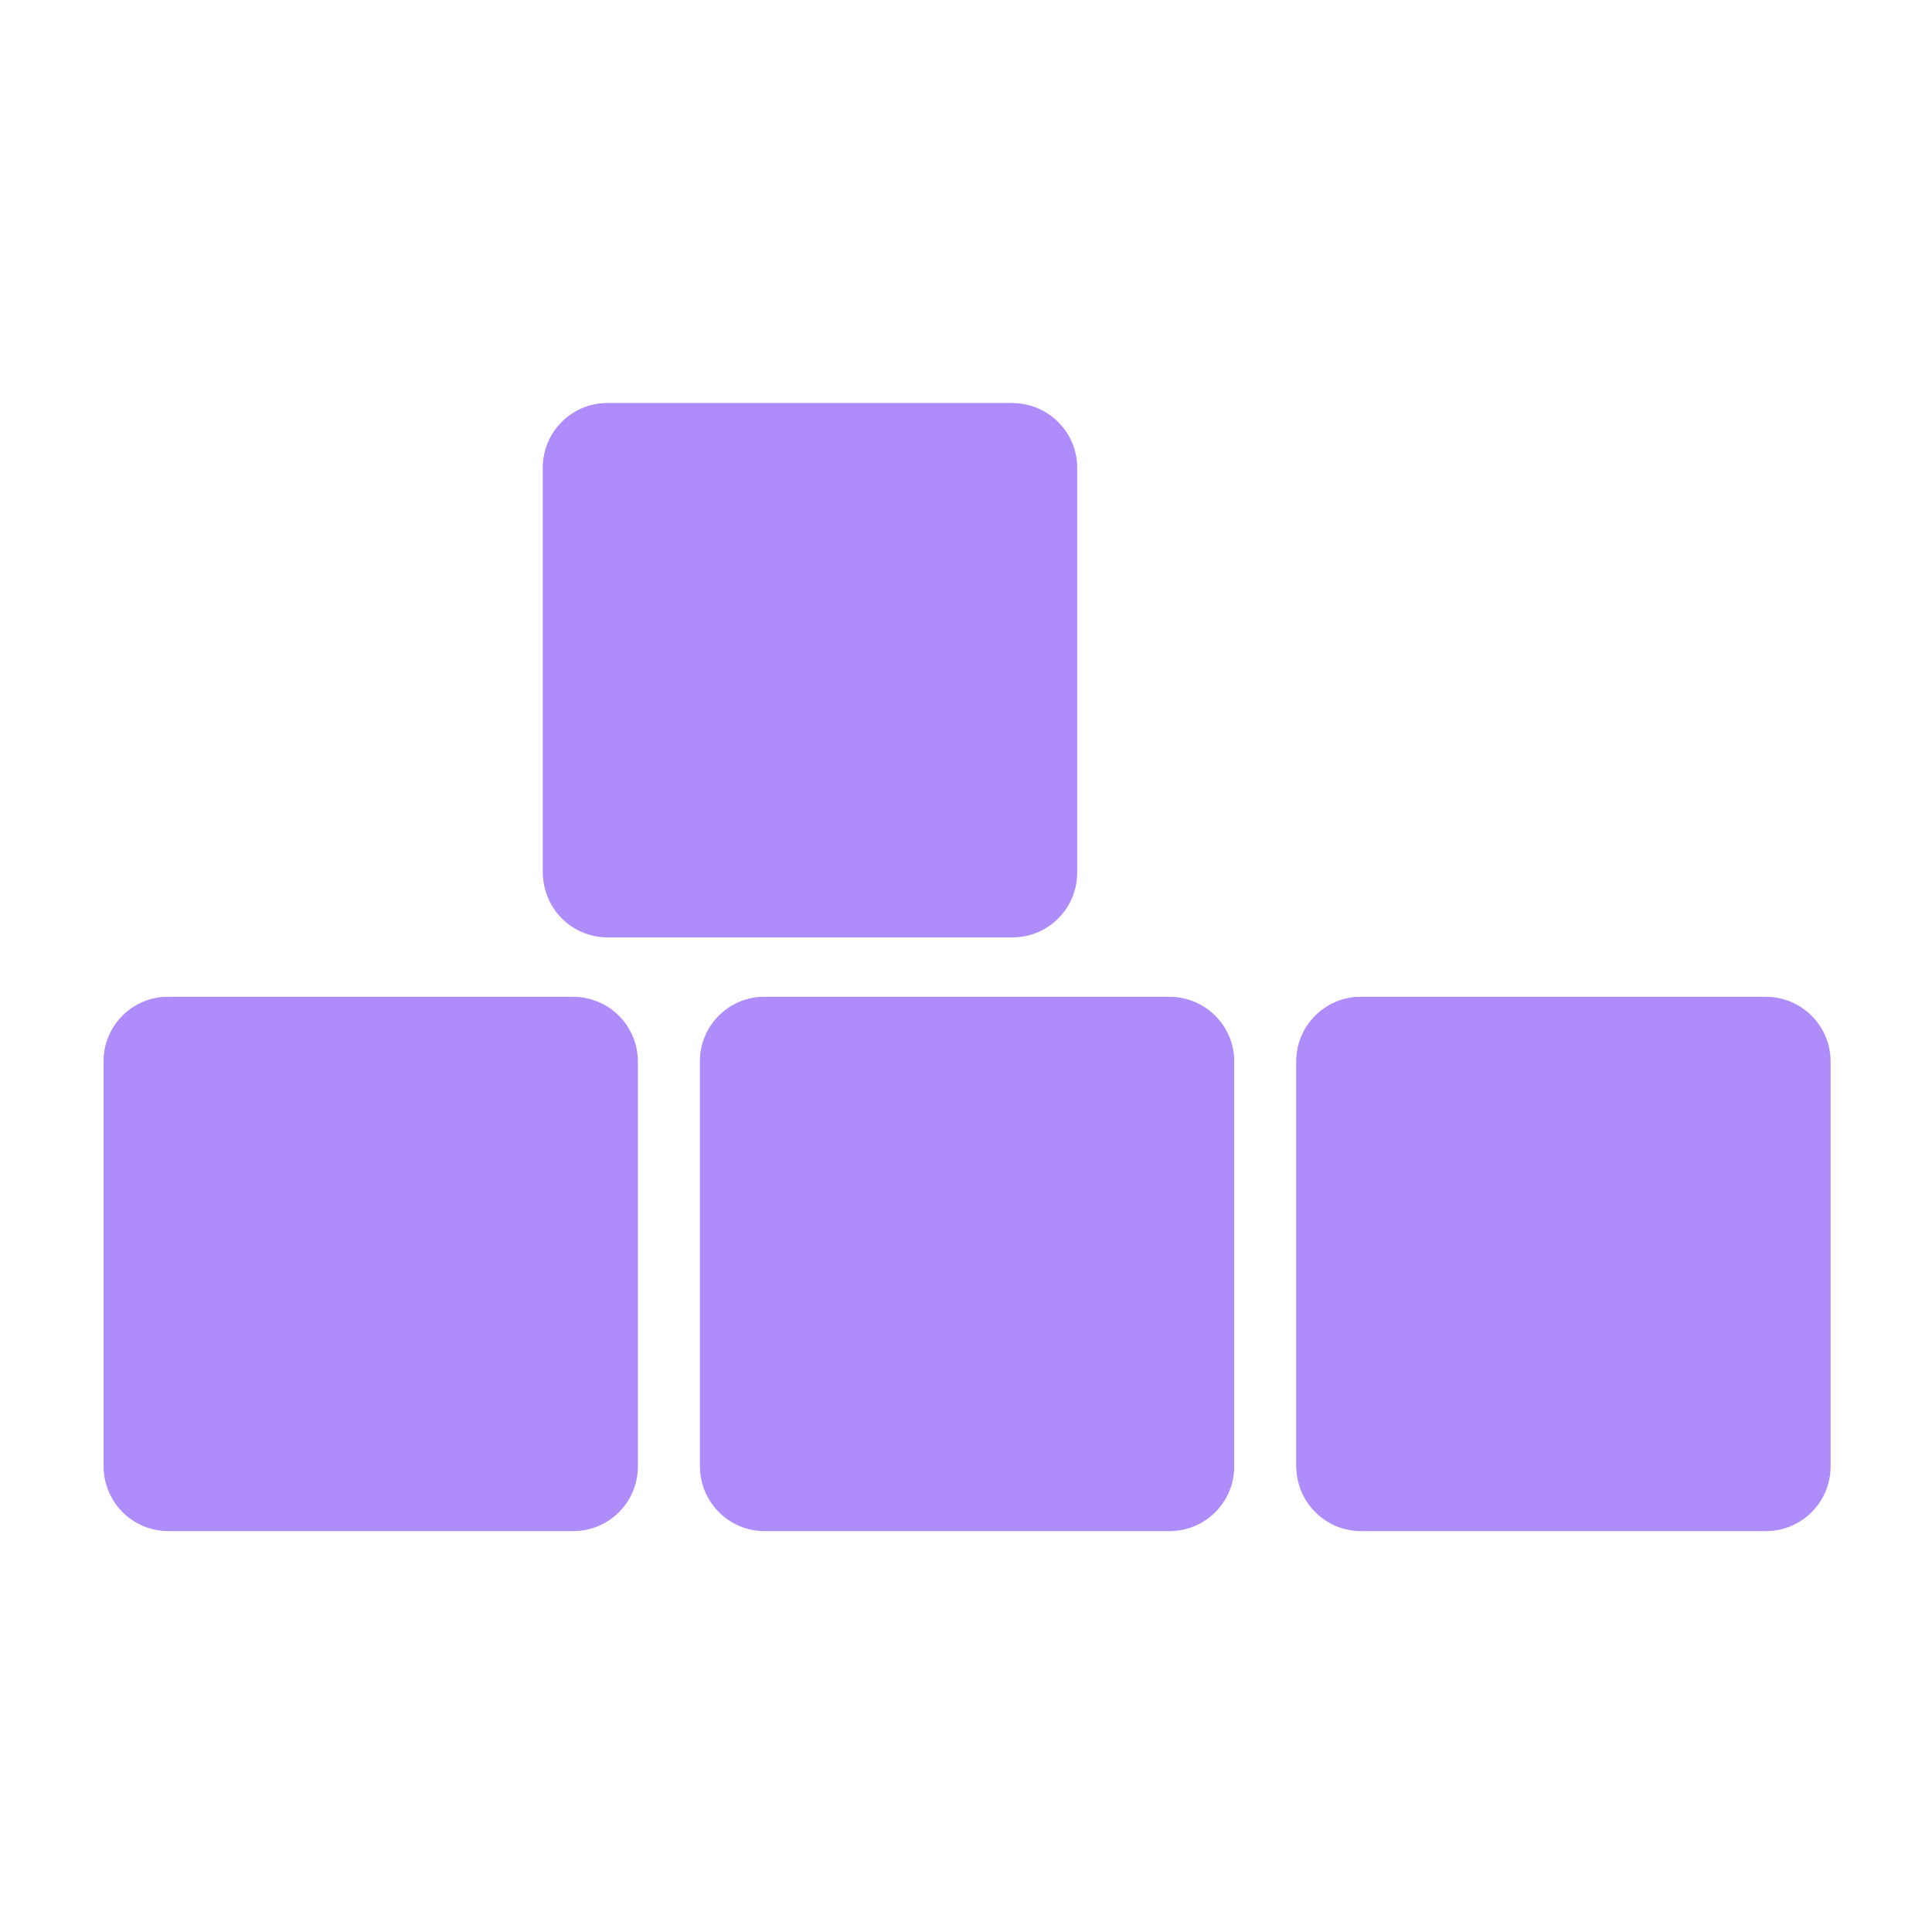
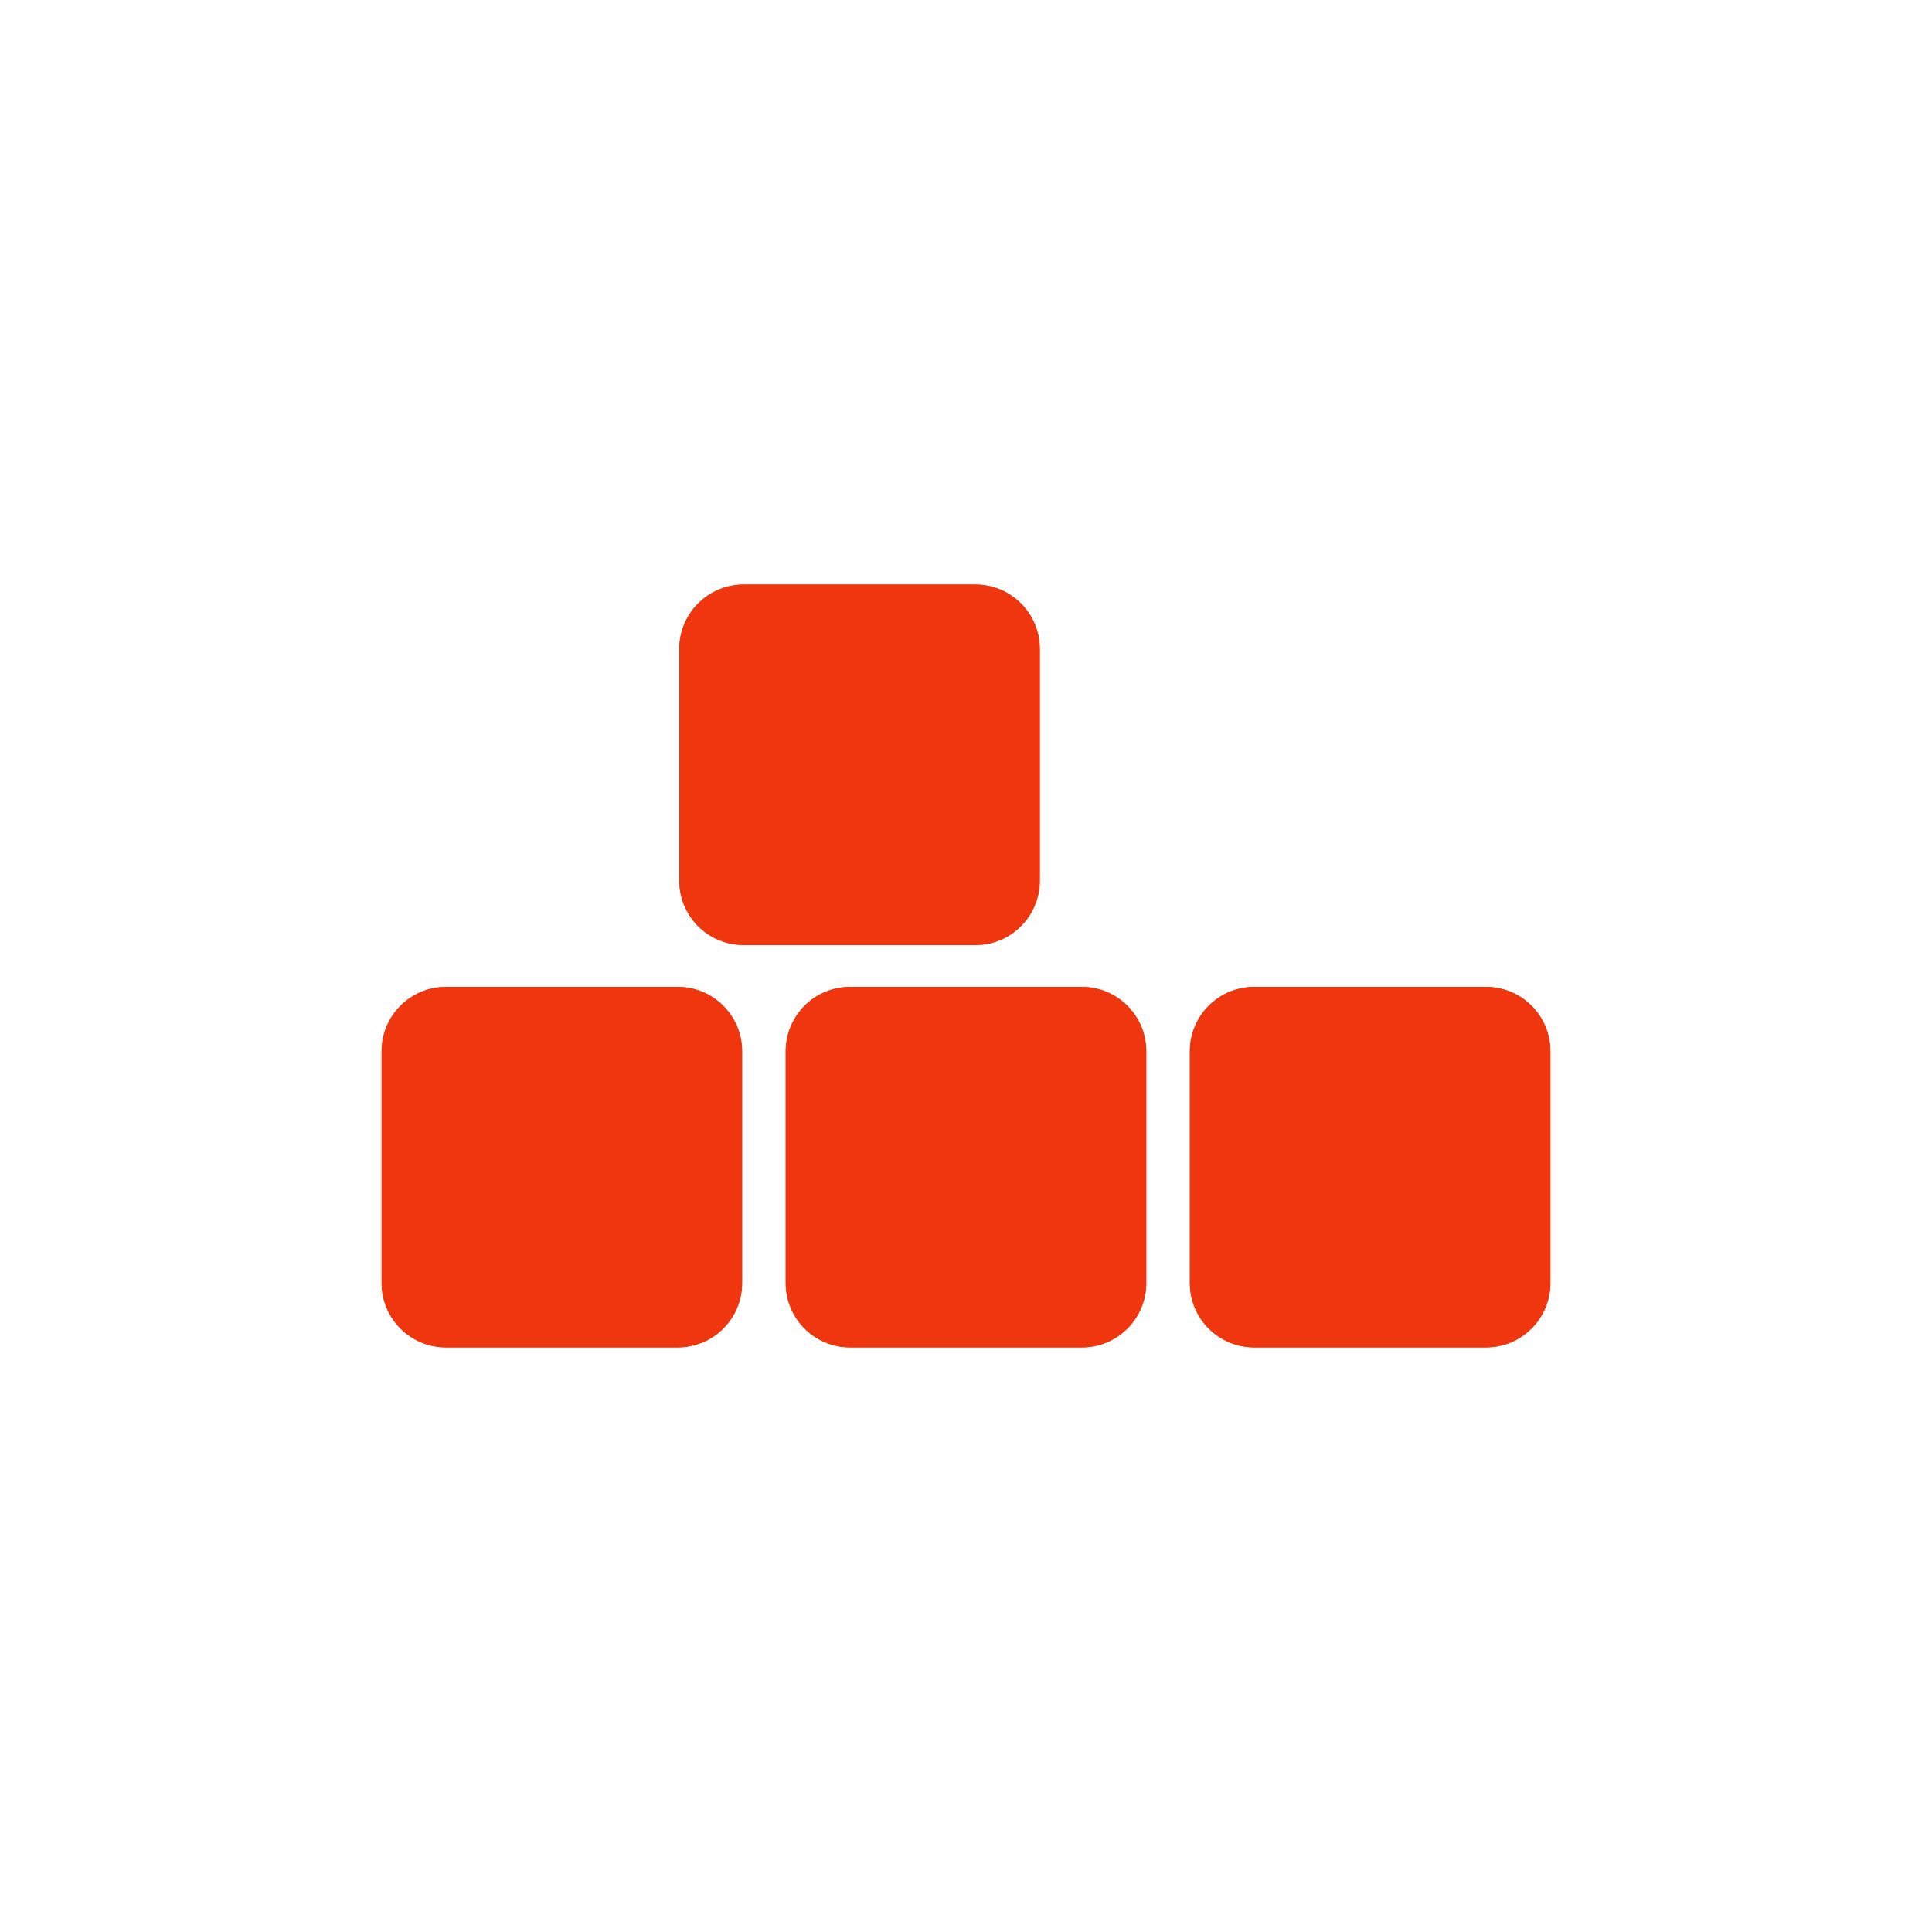
<svg xmlns="http://www.w3.org/2000/svg" width="300" zoomAndPan="magnify" viewBox="0 0 224.88 225" height="300" preserveAspectRatio="xMidYMid meet" version="1.0">
  <defs>
-     <clipPath id="a47227379d">
-       <path d="M 63.168 46.949 L 125.48 46.949 L 125.48 109 L 63.168 109 Z M 63.168 46.949 " clip-rule="nonzero" />
+     <clipPath id="72dd4c3f03">
+       <path d="M 79.051 68.078 L 121.035 68.078 L 121.035 110.062 L 79.051 110.062 Z M 79.051 68.078 " clip-rule="nonzero" />
    </clipPath>
-     <clipPath id="b0e0930bff">
-       <path d="M 70.664 46.949 L 117.629 46.949 C 121.77 46.949 125.125 50.305 125.125 54.445 L 125.125 101.41 C 125.125 105.547 121.77 108.906 117.629 108.906 L 70.664 108.906 C 66.527 108.906 63.168 105.547 63.168 101.41 L 63.168 54.445 C 63.168 50.305 66.527 46.949 70.664 46.949 " clip-rule="nonzero" />
+     <clipPath id="8d666fa0fd">
+       <path d="M 86.547 68.078 L 113.539 68.078 C 117.68 68.078 121.035 71.434 121.035 75.574 L 121.035 102.566 C 121.035 106.707 117.68 110.062 113.539 110.062 L 86.547 110.062 C 82.406 110.062 79.051 106.707 79.051 102.566 L 79.051 75.574 C 79.051 71.434 82.406 68.078 86.547 68.078 Z M 86.547 68.078 " clip-rule="nonzero" />
    </clipPath>
-     <clipPath id="81a4634430">
-       <path d="M 63.168 46.949 L 125.387 46.949 L 125.387 109.168 L 63.168 109.168 Z M 63.168 46.949 " clip-rule="nonzero" />
+     <clipPath id="f4b95aa5c8">
+       <path d="M 79.051 68.078 L 121.027 68.078 L 121.027 110.055 L 79.051 110.055 Z M 79.051 68.078 " clip-rule="nonzero" />
    </clipPath>
-     <clipPath id="ff983d7581">
-       <path d="M 70.699 46.949 L 117.859 46.949 C 122.016 46.949 125.387 50.32 125.387 54.477 L 125.387 101.641 C 125.387 105.797 122.016 109.168 117.859 109.168 L 70.699 109.168 C 66.539 109.168 63.168 105.797 63.168 101.641 L 63.168 54.477 C 63.168 50.32 66.539 46.949 70.699 46.949 " clip-rule="nonzero" />
+     <clipPath id="78c530ec0a">
+       <path d="M 86.547 68.078 L 113.535 68.078 C 117.672 68.078 121.027 71.434 121.027 75.574 L 121.027 102.562 C 121.027 106.699 117.672 110.055 113.535 110.055 L 86.547 110.055 C 82.406 110.055 79.051 106.699 79.051 102.562 L 79.051 75.574 C 79.051 71.434 82.406 68.078 86.547 68.078 Z M 86.547 68.078 " clip-rule="nonzero" />
    </clipPath>
-     <clipPath id="36b85a285f">
-       <path d="M 81.461 116.094 L 143.773 116.094 L 143.773 178.406 L 81.461 178.406 Z M 81.461 116.094 " clip-rule="nonzero" />
+     <clipPath id="b40208aca6">
+       <path d="M 91.445 114.938 L 133.434 114.938 L 133.434 156.922 L 91.445 156.922 Z M 91.445 114.938 " clip-rule="nonzero" />
    </clipPath>
-     <clipPath id="ae836c470d">
-       <path d="M 88.957 116.094 L 135.922 116.094 C 140.062 116.094 143.418 119.453 143.418 123.59 L 143.418 170.555 C 143.418 174.695 140.062 178.051 135.922 178.051 L 88.957 178.051 C 84.82 178.051 81.461 174.695 81.461 170.555 L 81.461 123.59 C 81.461 119.453 84.82 116.094 88.957 116.094 " clip-rule="nonzero" />
+     <clipPath id="f052e18b7e">
+       <path d="M 98.941 114.938 L 125.938 114.938 C 130.078 114.938 133.434 118.293 133.434 122.434 L 133.434 149.426 C 133.434 153.566 130.078 156.922 125.938 156.922 L 98.941 156.922 C 94.805 156.922 91.445 153.566 91.445 149.426 L 91.445 122.434 C 91.445 118.293 94.805 114.938 98.941 114.938 Z M 98.941 114.938 " clip-rule="nonzero" />
    </clipPath>
-     <clipPath id="eb9eb8e124">
-       <path d="M 81.461 116.094 L 143.68 116.094 L 143.68 178.312 L 81.461 178.312 Z M 81.461 116.094 " clip-rule="nonzero" />
+     <clipPath id="bf4194631b">
+       <path d="M 91.445 114.938 L 133.426 114.938 L 133.426 156.914 L 91.445 156.914 Z M 91.445 114.938 " clip-rule="nonzero" />
    </clipPath>
-     <clipPath id="9bd10f9a18">
-       <path d="M 88.988 116.094 L 136.152 116.094 C 140.309 116.094 143.68 119.465 143.68 123.621 L 143.68 170.785 C 143.68 174.941 140.309 178.312 136.152 178.312 L 88.988 178.312 C 84.832 178.312 81.461 174.941 81.461 170.785 L 81.461 123.621 C 81.461 119.465 84.832 116.094 88.988 116.094 " clip-rule="nonzero" />
+     <clipPath id="3dd22d9975">
+       <path d="M 98.941 114.938 L 125.93 114.938 C 130.07 114.938 133.426 118.293 133.426 122.43 L 133.426 149.418 C 133.426 153.559 130.07 156.914 125.93 156.914 L 98.941 156.914 C 94.801 156.914 91.445 153.559 91.445 149.418 L 91.445 122.43 C 91.445 118.293 94.801 114.938 98.941 114.938 Z M 98.941 114.938 " clip-rule="nonzero" />
    </clipPath>
-     <clipPath id="c4343dc260">
-       <path d="M 12.012 116.094 L 74 116.094 L 74 178.406 L 12.012 178.406 Z M 12.012 116.094 " clip-rule="nonzero" />
+     <clipPath id="c9248cb5e4">
+       <path d="M 44.383 114.938 L 86.367 114.938 L 86.367 156.922 L 44.383 156.922 Z M 44.383 114.938 " clip-rule="nonzero" />
    </clipPath>
-     <clipPath id="cc65487d7f">
-       <path d="M 19.508 116.094 L 66.469 116.094 C 70.609 116.094 73.965 119.453 73.965 123.59 L 73.965 170.555 C 73.965 174.695 70.609 178.051 66.469 178.051 L 19.508 178.051 C 15.367 178.051 12.012 174.695 12.012 170.555 L 12.012 123.59 C 12.012 119.453 15.367 116.094 19.508 116.094 " clip-rule="nonzero" />
+     <clipPath id="8ca96d59a9">
+       <path d="M 51.879 114.938 L 78.871 114.938 C 83.012 114.938 86.367 118.293 86.367 122.434 L 86.367 149.426 C 86.367 153.566 83.012 156.922 78.871 156.922 L 51.879 156.922 C 47.738 156.922 44.383 153.566 44.383 149.426 L 44.383 122.434 C 44.383 118.293 47.738 114.938 51.879 114.938 Z M 51.879 114.938 " clip-rule="nonzero" />
    </clipPath>
-     <clipPath id="8635625a6e">
-       <path d="M 12.012 116.094 L 74.227 116.094 L 74.227 178.312 L 12.012 178.312 Z M 12.012 116.094 " clip-rule="nonzero" />
+     <clipPath id="617085298a">
+       <path d="M 44.383 114.938 L 86.359 114.938 L 86.359 156.914 L 44.383 156.914 Z M 44.383 114.938 " clip-rule="nonzero" />
    </clipPath>
-     <clipPath id="62787fc6cc">
-       <path d="M 19.539 116.094 L 66.699 116.094 C 70.859 116.094 74.227 119.465 74.227 123.621 L 74.227 170.785 C 74.227 174.941 70.859 178.312 66.699 178.312 L 19.539 178.312 C 15.383 178.312 12.012 174.941 12.012 170.785 L 12.012 123.621 C 12.012 119.465 15.383 116.094 19.539 116.094 " clip-rule="nonzero" />
+     <clipPath id="52916eb411">
+       <path d="M 51.875 114.938 L 78.863 114.938 C 83.004 114.938 86.359 118.293 86.359 122.43 L 86.359 149.418 C 86.359 153.559 83.004 156.914 78.863 156.914 L 51.875 156.914 C 47.738 156.914 44.383 153.559 44.383 149.418 L 44.383 122.43 C 44.383 118.293 47.738 114.938 51.875 114.938 Z M 51.875 114.938 " clip-rule="nonzero" />
    </clipPath>
-     <clipPath id="af3aecb2e9">
-       <path d="M 150.914 116.094 L 213 116.094 L 213 178.406 L 150.914 178.406 Z M 150.914 116.094 " clip-rule="nonzero" />
+     <clipPath id="90bbe3db7b">
+       <path d="M 138.512 114.938 L 180.5 114.938 L 180.5 156.922 L 138.512 156.922 Z M 138.512 114.938 " clip-rule="nonzero" />
    </clipPath>
-     <clipPath id="b219244d22">
-       <path d="M 158.41 116.094 L 205.371 116.094 C 209.512 116.094 212.867 119.453 212.867 123.59 L 212.867 170.555 C 212.867 174.695 209.512 178.051 205.371 178.051 L 158.41 178.051 C 154.27 178.051 150.914 174.695 150.914 170.555 L 150.914 123.59 C 150.914 119.453 154.27 116.094 158.41 116.094 " clip-rule="nonzero" />
+     <clipPath id="f8b672489d">
+       <path d="M 146.008 114.938 L 173.004 114.938 C 177.141 114.938 180.5 118.293 180.5 122.434 L 180.5 149.426 C 180.5 153.566 177.141 156.922 173.004 156.922 L 146.008 156.922 C 141.867 156.922 138.512 153.566 138.512 149.426 L 138.512 122.434 C 138.512 118.293 141.867 114.938 146.008 114.938 Z M 146.008 114.938 " clip-rule="nonzero" />
    </clipPath>
-     <clipPath id="e43d0a6d1d">
-       <path d="M 150.914 116.094 L 213.129 116.094 L 213.129 178.312 L 150.914 178.312 Z M 150.914 116.094 " clip-rule="nonzero" />
+     <clipPath id="287fd29965">
+       <path d="M 138.512 114.938 L 180.492 114.938 L 180.492 156.914 L 138.512 156.914 Z M 138.512 114.938 " clip-rule="nonzero" />
    </clipPath>
-     <clipPath id="d98c255f90">
-       <path d="M 158.441 116.094 L 205.602 116.094 C 209.762 116.094 213.129 119.465 213.129 123.621 L 213.129 170.785 C 213.129 174.941 209.762 178.312 205.602 178.312 L 158.441 178.312 C 154.285 178.312 150.914 174.941 150.914 170.785 L 150.914 123.621 C 150.914 119.465 154.285 116.094 158.441 116.094 " clip-rule="nonzero" />
+     <clipPath id="05ec1ae0dd">
+       <path d="M 146.008 114.938 L 172.996 114.938 C 177.137 114.938 180.492 118.293 180.492 122.43 L 180.492 149.418 C 180.492 153.559 177.137 156.914 172.996 156.914 L 146.008 156.914 C 141.867 156.914 138.512 153.559 138.512 149.418 L 138.512 122.43 C 138.512 118.293 141.867 114.938 146.008 114.938 Z M 146.008 114.938 " clip-rule="nonzero" />
    </clipPath>
  </defs>
-   <g clip-path="url(#a47227379d)">
-     <g clip-path="url(#b0e0930bff)">
-       <path fill="#ae8cfa" d="M 63.168 46.949 L 125.48 46.949 L 125.48 109.262 L 63.168 109.262 Z M 63.168 46.949 " fill-opacity="1" fill-rule="nonzero" />
+   <g clip-path="url(#72dd4c3f03)">
+     <g clip-path="url(#8d666fa0fd)">
+       <path fill="#f0360e" d="M 79.051 68.078 L 121.035 68.078 L 121.035 110.062 L 79.051 110.062 Z M 79.051 68.078 " fill-opacity="1" fill-rule="nonzero" />
    </g>
  </g>
-   <g clip-path="url(#81a4634430)">
-     <g clip-path="url(#ff983d7581)">
-       <path stroke-linecap="butt" transform="matrix(0.75286, 0, 0, 0.75286, 63.16974, 46.94963)" fill="none" stroke-linejoin="miter" d="M 10.001 -0.001 L 72.643 -0.001 C 78.163 -0.001 82.641 4.477 82.641 9.998 L 82.641 72.644 C 82.641 78.165 78.163 82.643 72.643 82.643 L 10.001 82.643 C 4.475 82.643 -0.002 78.165 -0.002 72.644 L -0.002 9.998 C -0.002 4.477 4.475 -0.001 10.001 -0.001 " stroke="#ae8cfa" stroke-width="4" stroke-opacity="1" stroke-miterlimit="4" />
+   <g clip-path="url(#f4b95aa5c8)">
+     <g clip-path="url(#78c530ec0a)">
+       <path stroke-linecap="butt" transform="matrix(0.7496, 0, 0, 0.7496, 79.05072, 68.07807)" fill="none" stroke-linejoin="miter" d="M 10 0 L 46.004 0 C 51.522 0 55.999 4.476 55.999 10 L 55.999 46.004 C 55.999 51.522 51.522 55.999 46.004 55.999 L 10 55.999 C 4.476 55.999 0 51.522 0 46.004 L 0 10 C 0 4.476 4.476 0 10 0 Z M 10 0 " stroke="#f0360e" stroke-width="4" stroke-opacity="1" stroke-miterlimit="4" />
    </g>
  </g>
-   <g clip-path="url(#36b85a285f)">
-     <g clip-path="url(#ae836c470d)">
-       <path fill="#ae8cfa" d="M 81.461 116.094 L 143.773 116.094 L 143.773 178.406 L 81.461 178.406 Z M 81.461 116.094 " fill-opacity="1" fill-rule="nonzero" />
+   <g clip-path="url(#b40208aca6)">
+     <g clip-path="url(#f052e18b7e)">
+       <path fill="#f0360e" d="M 91.445 114.938 L 133.434 114.938 L 133.434 156.922 L 91.445 156.922 Z M 91.445 114.938 " fill-opacity="1" fill-rule="nonzero" />
    </g>
  </g>
-   <g clip-path="url(#eb9eb8e124)">
-     <g clip-path="url(#9bd10f9a18)">
-       <path stroke-linecap="butt" transform="matrix(0.75286, 0, 0, 0.75286, 81.46237, 116.0951)" fill="none" stroke-linejoin="miter" d="M 9.996 -0.002 L 72.643 -0.002 C 78.164 -0.002 82.641 4.476 82.641 9.996 L 82.641 72.643 C 82.641 78.164 78.164 82.641 72.643 82.641 L 9.996 82.641 C 4.476 82.641 -0.002 78.164 -0.002 72.643 L -0.002 9.996 C -0.002 4.476 4.476 -0.002 9.996 -0.002 " stroke="#ae8cfa" stroke-width="4" stroke-opacity="1" stroke-miterlimit="4" />
+   <g clip-path="url(#bf4194631b)">
+     <g clip-path="url(#3dd22d9975)">
+       <path stroke-linecap="butt" transform="matrix(0.7496, 0, 0, 0.7496, 91.4472, 114.9363)" fill="none" stroke-linejoin="miter" d="M 9.998 0.002 L 46.001 0.002 C 51.525 0.002 56.001 4.478 56.001 9.996 L 56.001 46 C 56.001 51.524 51.525 56 46.001 56 L 9.998 56 C 4.474 56 -0.003 51.524 -0.003 46 L -0.003 9.996 C -0.003 4.478 4.474 0.002 9.998 0.002 Z M 9.998 0.002 " stroke="#f0360e" stroke-width="4" stroke-opacity="1" stroke-miterlimit="4" />
    </g>
  </g>
-   <g clip-path="url(#c4343dc260)">
-     <g clip-path="url(#cc65487d7f)">
-       <path fill="#ae8cfa" d="M 12.012 116.094 L 74.324 116.094 L 74.324 178.406 L 12.012 178.406 Z M 12.012 116.094 " fill-opacity="1" fill-rule="nonzero" />
+   <g clip-path="url(#c9248cb5e4)">
+     <g clip-path="url(#8ca96d59a9)">
+       <path fill="#f0360e" d="M 44.383 114.938 L 86.367 114.938 L 86.367 156.922 L 44.383 156.922 Z M 44.383 114.938 " fill-opacity="1" fill-rule="nonzero" />
    </g>
  </g>
-   <g clip-path="url(#8635625a6e)">
-     <g clip-path="url(#62787fc6cc)">
-       <path stroke-linecap="butt" transform="matrix(0.75286, 0, 0, 0.75286, 12.01113, 116.0951)" fill="none" stroke-linejoin="miter" d="M 9.999 -0.002 L 72.64 -0.002 C 78.166 -0.002 82.639 4.476 82.639 9.996 L 82.639 72.643 C 82.639 78.164 78.166 82.641 72.64 82.641 L 9.999 82.641 C 4.479 82.641 0.001 78.164 0.001 72.643 L 0.001 9.996 C 0.001 4.476 4.479 -0.002 9.999 -0.002 " stroke="#ae8cfa" stroke-width="4" stroke-opacity="1" stroke-miterlimit="4" />
+   <g clip-path="url(#617085298a)">
+     <g clip-path="url(#52916eb411)">
+       <path stroke-linecap="butt" transform="matrix(0.7496, 0, 0, 0.7496, 44.38175, 114.9363)" fill="none" stroke-linejoin="miter" d="M 9.996 0.002 L 46 0.002 C 51.524 0.002 56 4.478 56 9.996 L 56 46 C 56 51.524 51.524 56 46 56 L 9.996 56 C 4.478 56 0.001 51.524 0.001 46 L 0.001 9.996 C 0.001 4.478 4.478 0.002 9.996 0.002 Z M 9.996 0.002 " stroke="#f0360e" stroke-width="4" stroke-opacity="1" stroke-miterlimit="4" />
    </g>
  </g>
-   <g clip-path="url(#af3aecb2e9)">
-     <g clip-path="url(#b219244d22)">
-       <path fill="#ae8cfa" d="M 150.914 116.094 L 213.227 116.094 L 213.227 178.406 L 150.914 178.406 Z M 150.914 116.094 " fill-opacity="1" fill-rule="nonzero" />
+   <g clip-path="url(#90bbe3db7b)">
+     <g clip-path="url(#f8b672489d)">
+       <path fill="#f0360e" d="M 138.512 114.938 L 180.5 114.938 L 180.5 156.922 L 138.512 156.922 Z M 138.512 114.938 " fill-opacity="1" fill-rule="nonzero" />
    </g>
  </g>
-   <g clip-path="url(#e43d0a6d1d)">
-     <g clip-path="url(#d98c255f90)">
-       <path stroke-linecap="butt" transform="matrix(0.75286, 0, 0, 0.75286, 150.9136, 116.0951)" fill="none" stroke-linejoin="miter" d="M 9.999 -0.002 L 72.64 -0.002 C 78.166 -0.002 82.639 4.476 82.639 9.996 L 82.639 72.643 C 82.639 78.164 78.166 82.641 72.64 82.641 L 9.999 82.641 C 4.478 82.641 0.001 78.164 0.001 72.643 L 0.001 9.996 C 0.001 4.476 4.478 -0.002 9.999 -0.002 " stroke="#ae8cfa" stroke-width="4" stroke-opacity="1" stroke-miterlimit="4" />
+   <g clip-path="url(#287fd29965)">
+     <g clip-path="url(#05ec1ae0dd)">
+       <path stroke-linecap="butt" transform="matrix(0.7496, 0, 0, 0.7496, 138.5126, 114.9363)" fill="none" stroke-linejoin="miter" d="M 9.999 0.002 L 46.002 0.002 C 51.526 0.002 56.003 4.478 56.003 9.996 L 56.003 46 C 56.003 51.524 51.526 56 46.002 56 L 9.999 56 C 4.475 56 -0.001 51.524 -0.001 46 L -0.001 9.996 C -0.001 4.478 4.475 0.002 9.999 0.002 Z M 9.999 0.002 " stroke="#f0360e" stroke-width="4" stroke-opacity="1" stroke-miterlimit="4" />
    </g>
  </g>
</svg>
